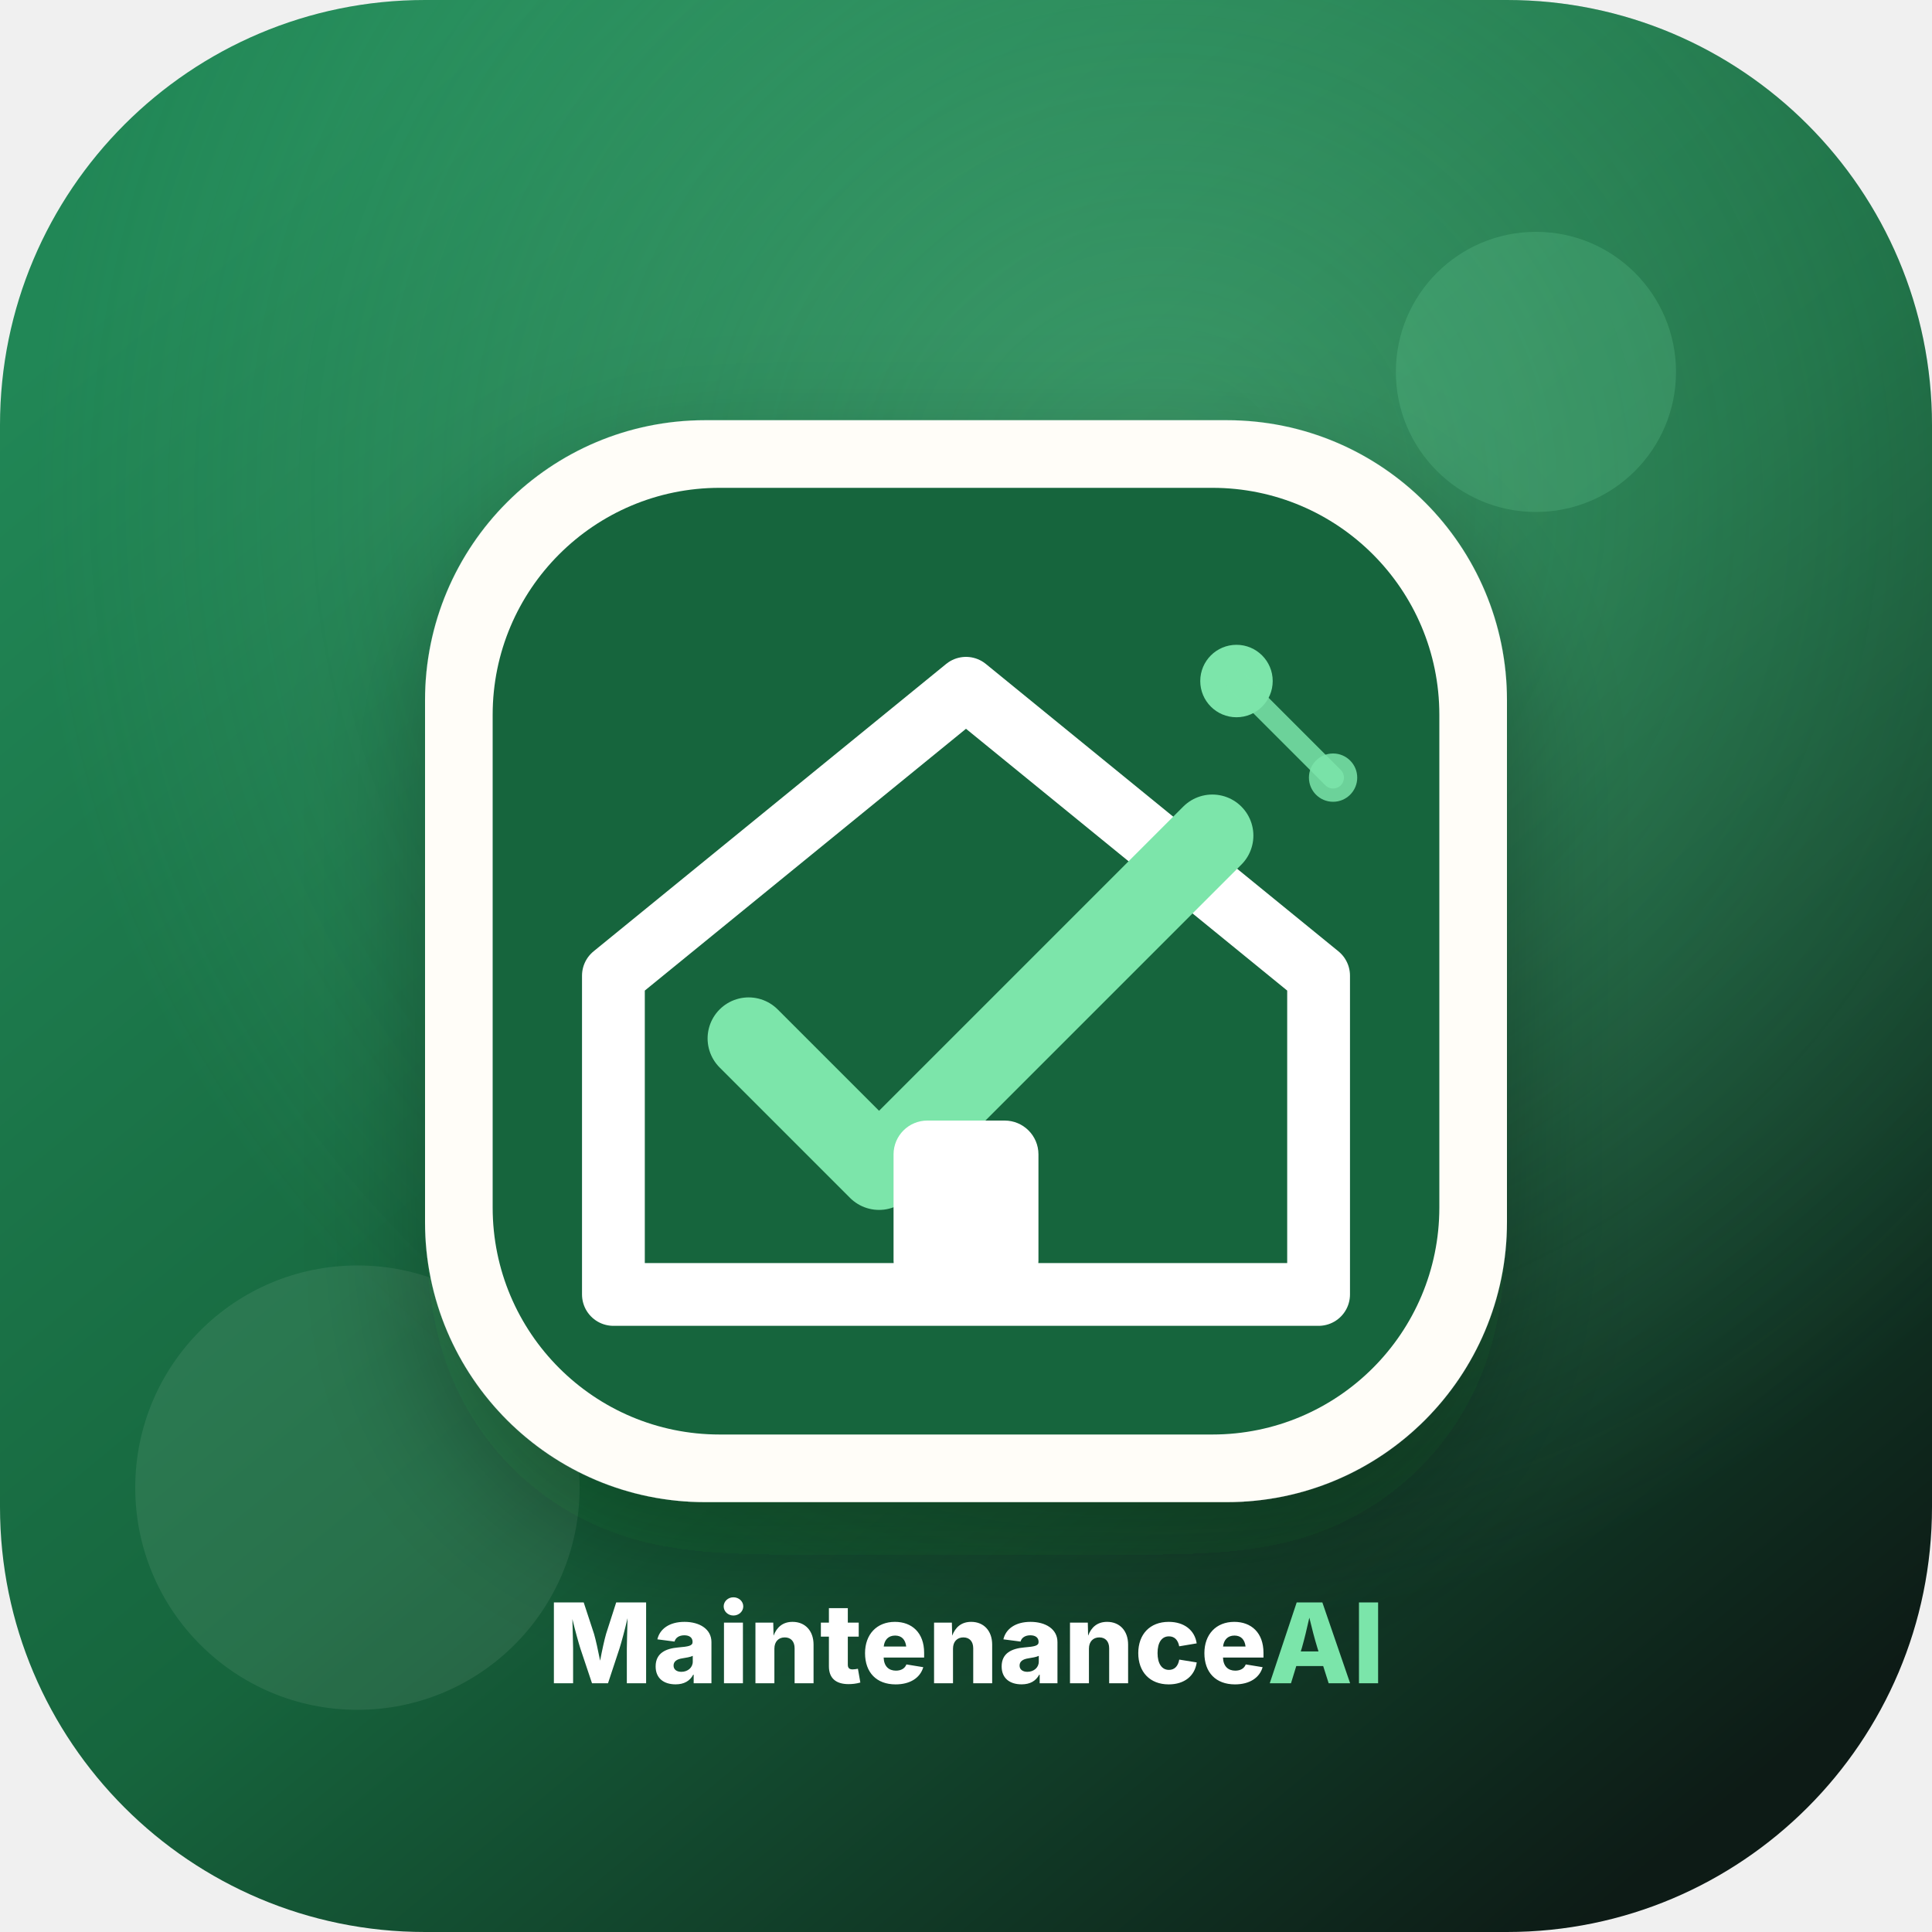
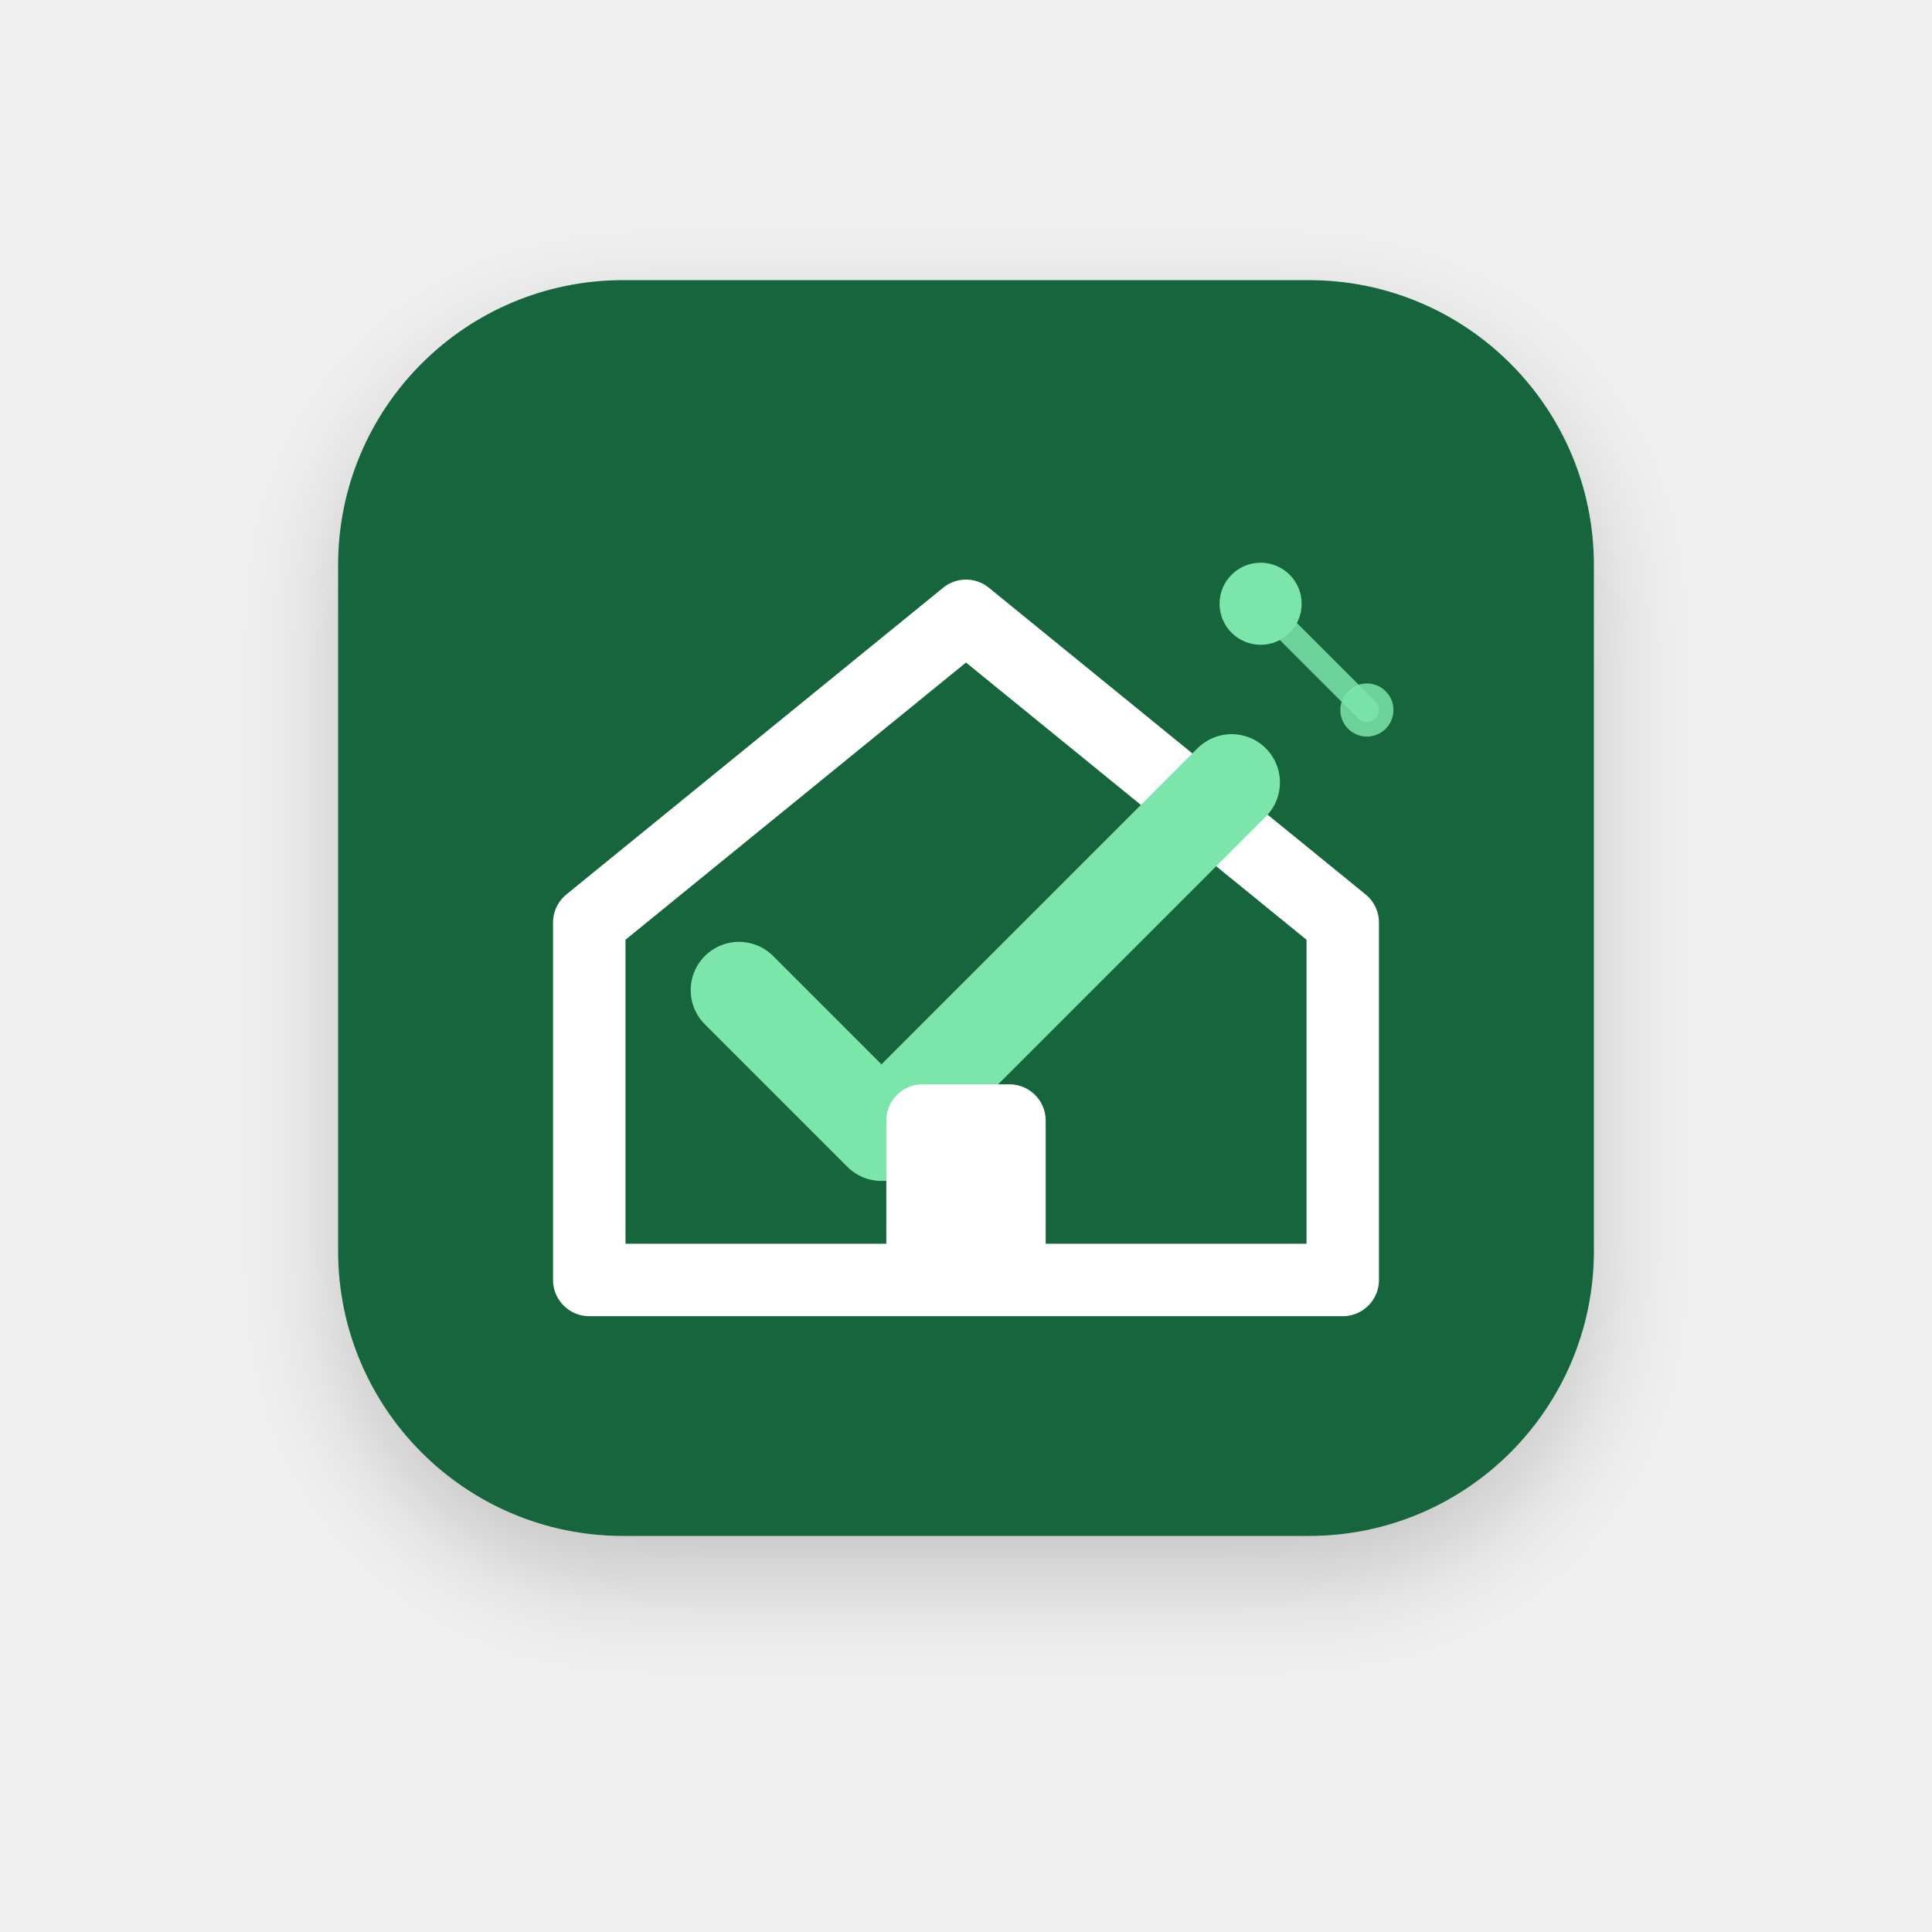
<svg xmlns="http://www.w3.org/2000/svg" width="800" height="800" viewBox="0 0 800 800" role="img" aria-labelledby="title desc">
  <defs>
-     <linearGradient id="bg" x1="120" y1="60" x2="700" y2="760" gradientUnits="userSpaceOnUse">
-       <stop offset="0" stop-color="#218756" />
-       <stop offset=".52" stop-color="#16653D" />
-       <stop offset="1" stop-color="#0D1B16" />
-     </linearGradient>
-     <radialGradient id="glow" cx="60%" cy="26%" r="58%">
-       <stop offset="0" stop-color="#7BE5AA" stop-opacity=".34" />
-       <stop offset="1" stop-color="#7BE5AA" stop-opacity="0" />
-     </radialGradient>
-     <filter id="shadow" x="-20%" y="-20%" width="140%" height="140%">
-       <feDropShadow dx="0" dy="22" stdDeviation="26" flood-color="#07130E" flood-opacity=".32" />
+     <filter id="softShadow" x="-20%" y="-20%" width="140%" height="140%">
+       <feDropShadow dx="0" dy="18" stdDeviation="22" flood-color="#07130E" flood-opacity=".18" />
    </filter>
  </defs>
-   <rect width="800" height="800" rx="176" fill="url(#bg)" />
-   <rect width="800" height="800" rx="176" fill="url(#glow)" />
-   <circle cx="636" cy="154" r="58" fill="#7BE5AA" opacity=".18" />
-   <circle cx="148" cy="616" r="92" fill="#FFFDF8" opacity=".08" />
-   <g filter="url(#shadow)">
-     <rect x="176" y="174" width="448" height="448" rx="116" fill="#FFFDF8" />
-     <rect x="204" y="202" width="392" height="392" rx="94" fill="#16653D" />
-     <path d="M254 404L400 285L546 404V536H254V404Z" fill="none" stroke="#FFFFFF" stroke-width="26" stroke-linejoin="round" />
-     <path d="M310 430L364 484L502 346" fill="none" stroke="#7BE5AA" stroke-width="34" stroke-linecap="round" stroke-linejoin="round" />
-     <rect x="370" y="464" width="60" height="72" rx="14" fill="#FFFFFF" />
-     <circle cx="512" cy="282" r="15" fill="#7BE5AA" />
-     <circle cx="552" cy="322" r="10" fill="#7BE5AA" opacity=".85" />
-     <path d="M512 282L552 322" stroke="#7BE5AA" stroke-width="9" stroke-linecap="round" opacity=".85" />
-   </g>
-   <g font-family="Inter, Arial, sans-serif" text-anchor="middle">
-     <text x="400" y="697" font-size="46" font-weight="800" fill="#FFFFFF">Maintenance<tspan fill="#7BE5AA">AI</tspan>
-     </text>
+   <g filter="url(#softShadow)">
+     <rect x="140" y="116" width="520" height="520" rx="118" fill="#16653D" />
+     <path d="M244 382L400 255L556 382V530H244V382Z" fill="none" stroke="#FFFFFF" stroke-width="30" stroke-linejoin="round" />
+     <path d="M306 410L365 469L510 324" fill="none" stroke="#7BE5AA" stroke-width="40" stroke-linecap="round" stroke-linejoin="round" />
+     <rect x="367" y="449" width="66" height="81" rx="15" fill="#FFFFFF" />
+     <circle cx="522" cy="250" r="17" fill="#7BE5AA" />
+     <circle cx="566" cy="294" r="11" fill="#7BE5AA" opacity=".85" />
+     <path d="M522 250L566 294" stroke="#7BE5AA" stroke-width="10" stroke-linecap="round" opacity=".85" />
  </g>
</svg>
